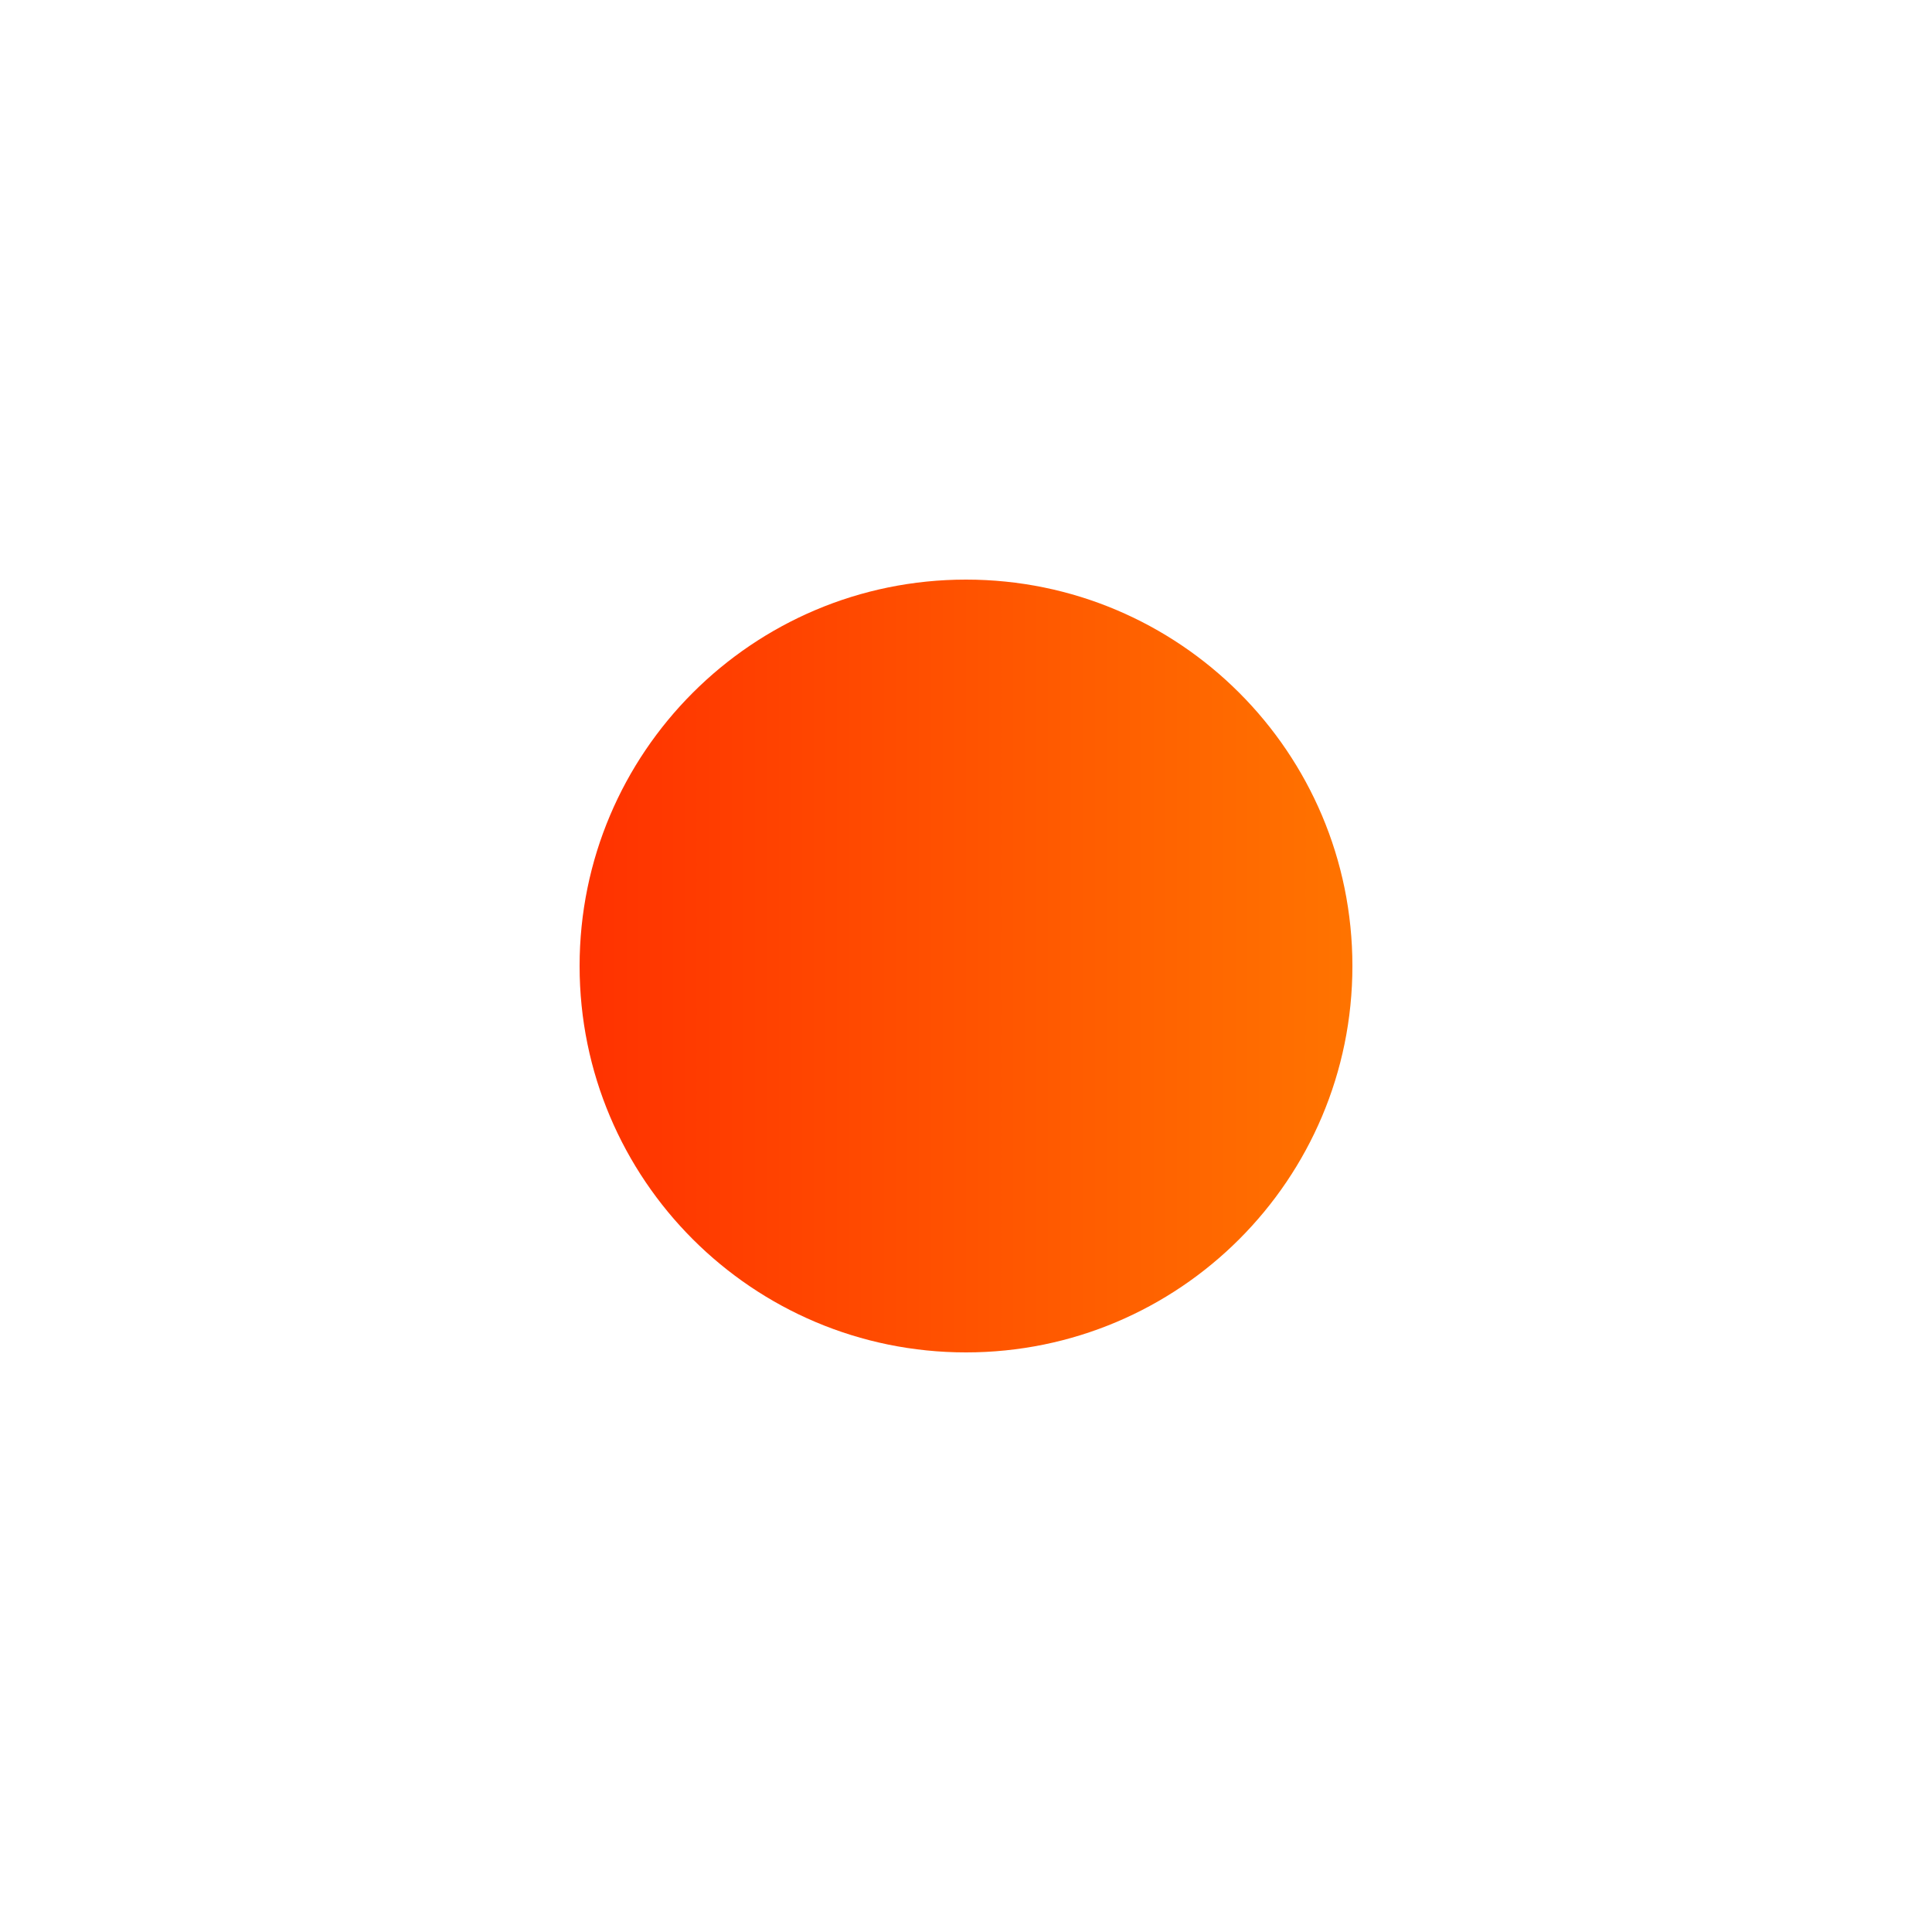
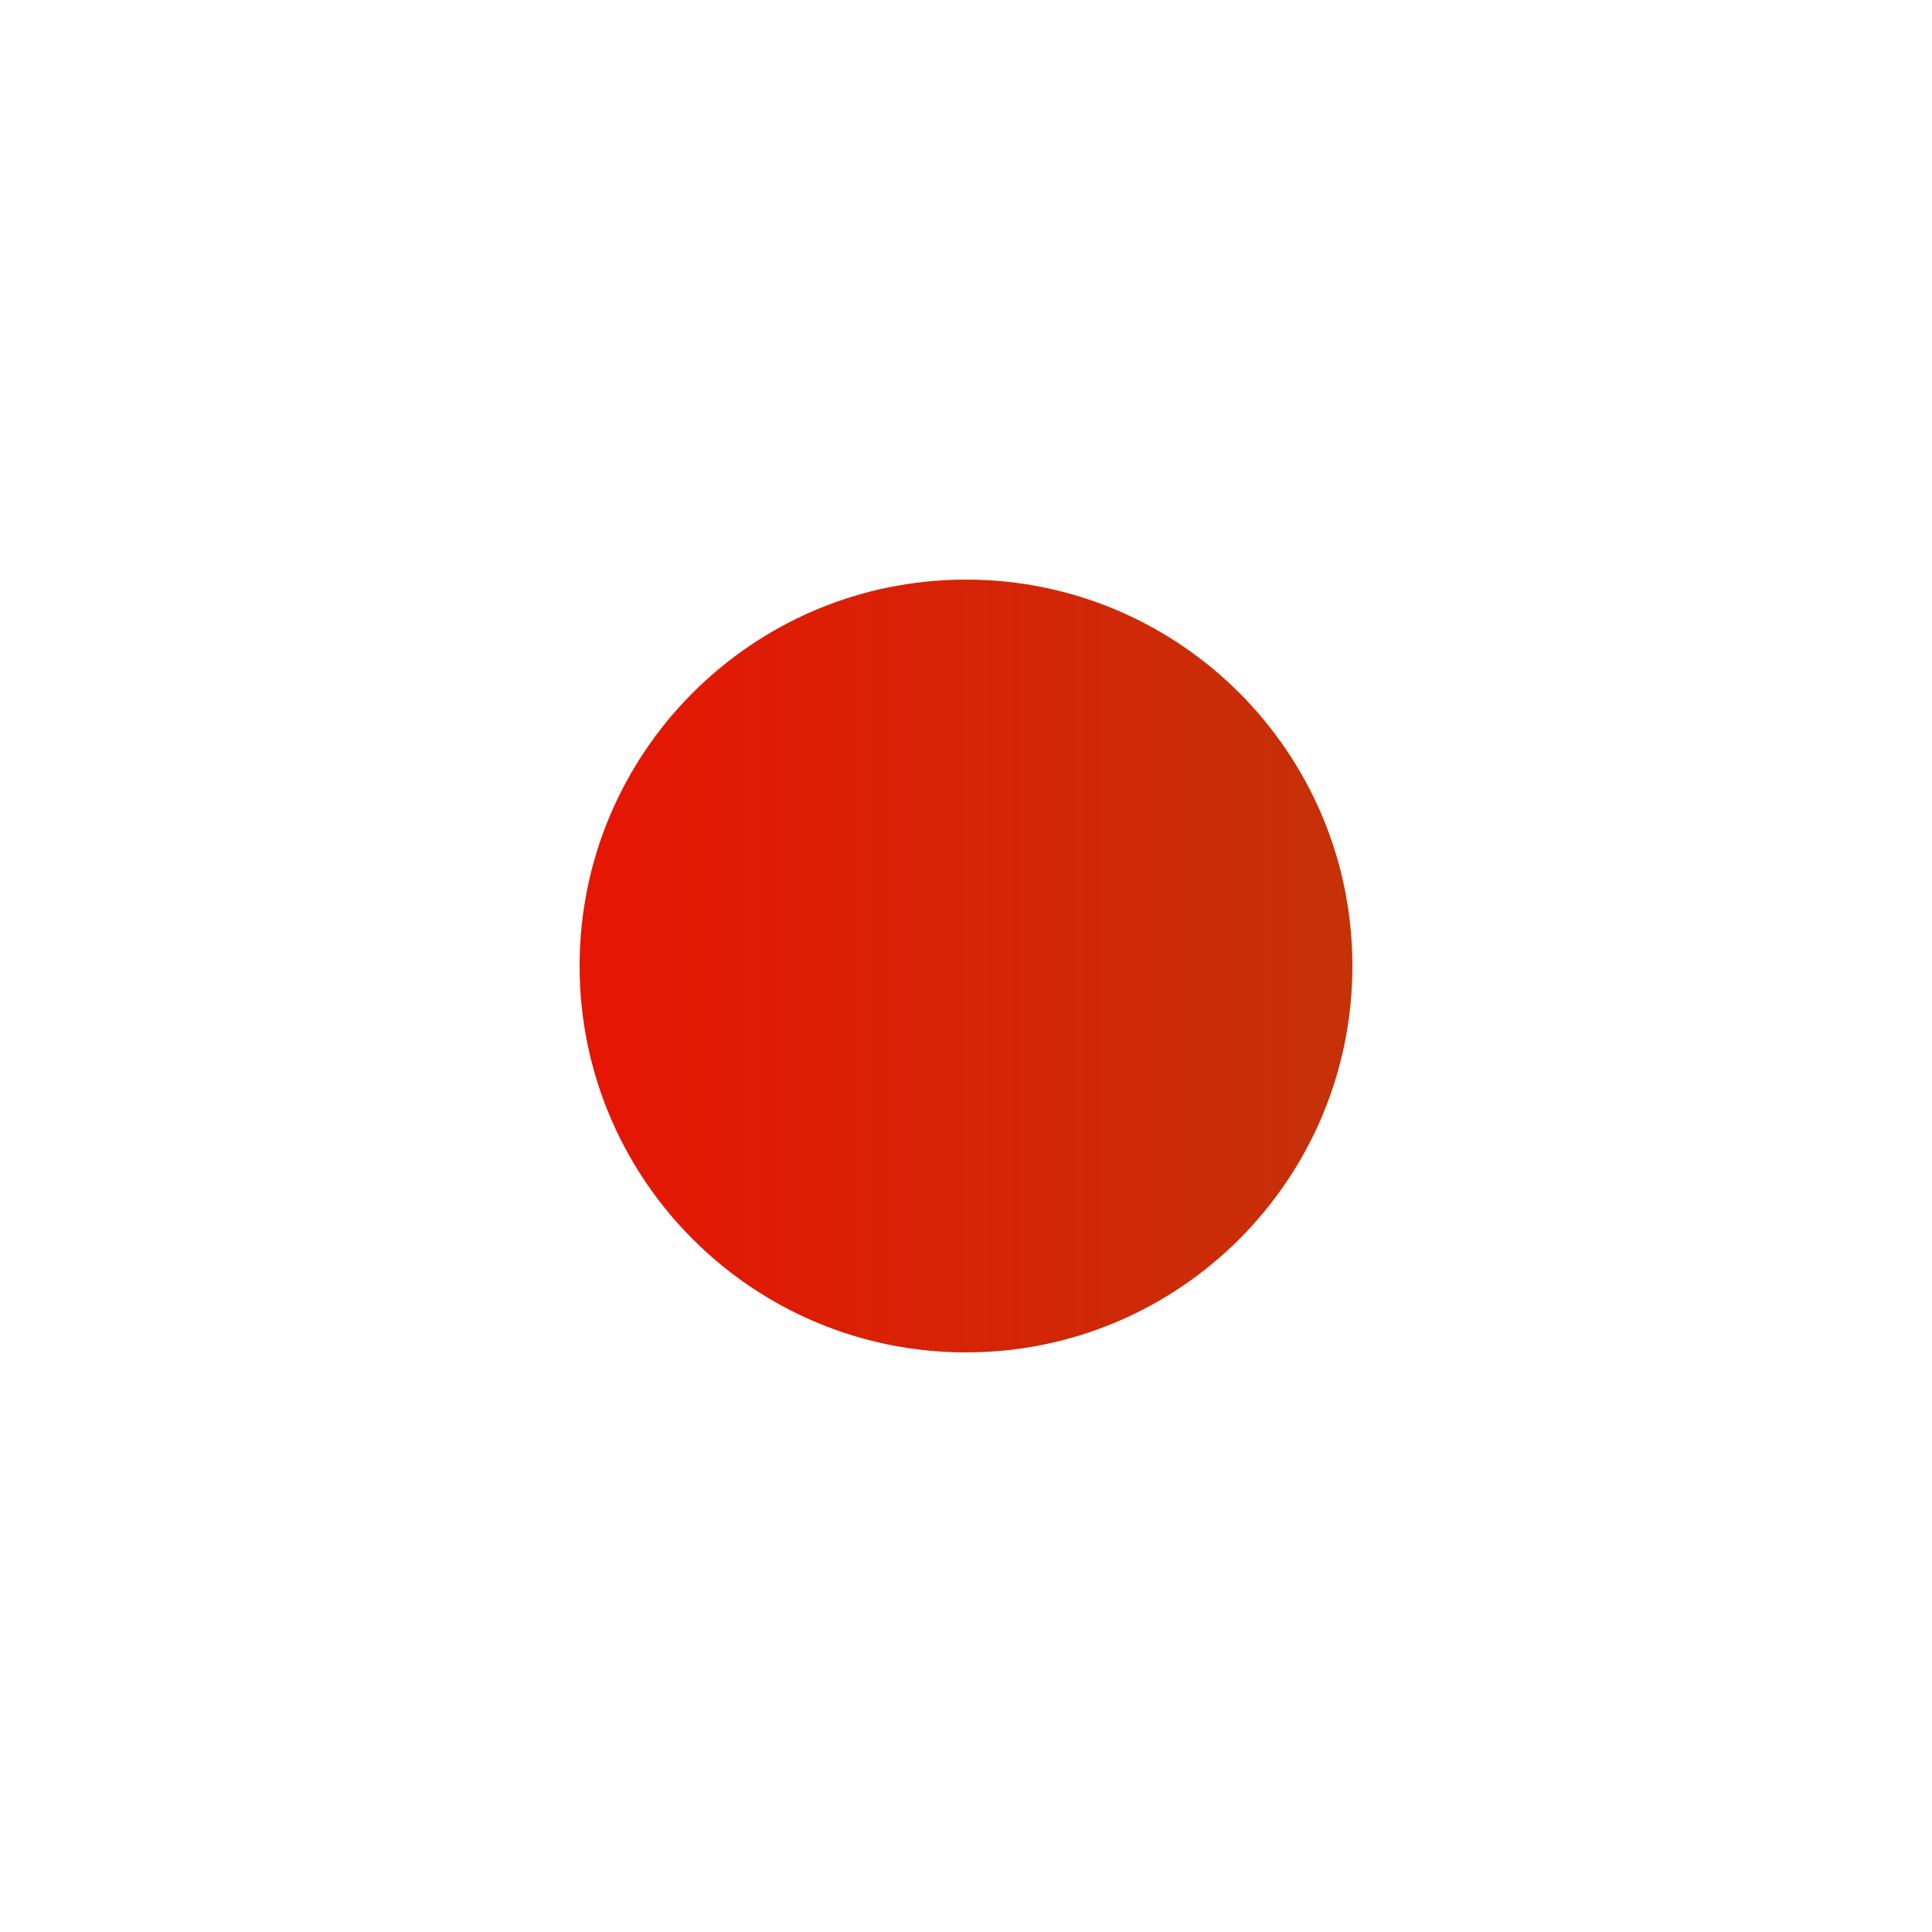
<svg xmlns="http://www.w3.org/2000/svg" width="100" height="100">
  <defs>
    <linearGradient id="fireGradient" gradientUnits="userSpaceOnUse" x1="0%" y1="0%" x2="100%" y2="0%">
      <stop offset="0%" style="stop-color:rgb(255, 0, 0); stop-opacity:1" />
-       <stop offset="100%" style="stop-color:rgb(255, 165, 0); stop-opacity:1" />
+       <stop offset="100%" style="stop-color:rgb(172, 71, 12); stop-opacity:1" />
    </linearGradient>
  </defs>
  <circle cx="50" cy="50" r="20" fill="url(#fireGradient)" />
</svg>
